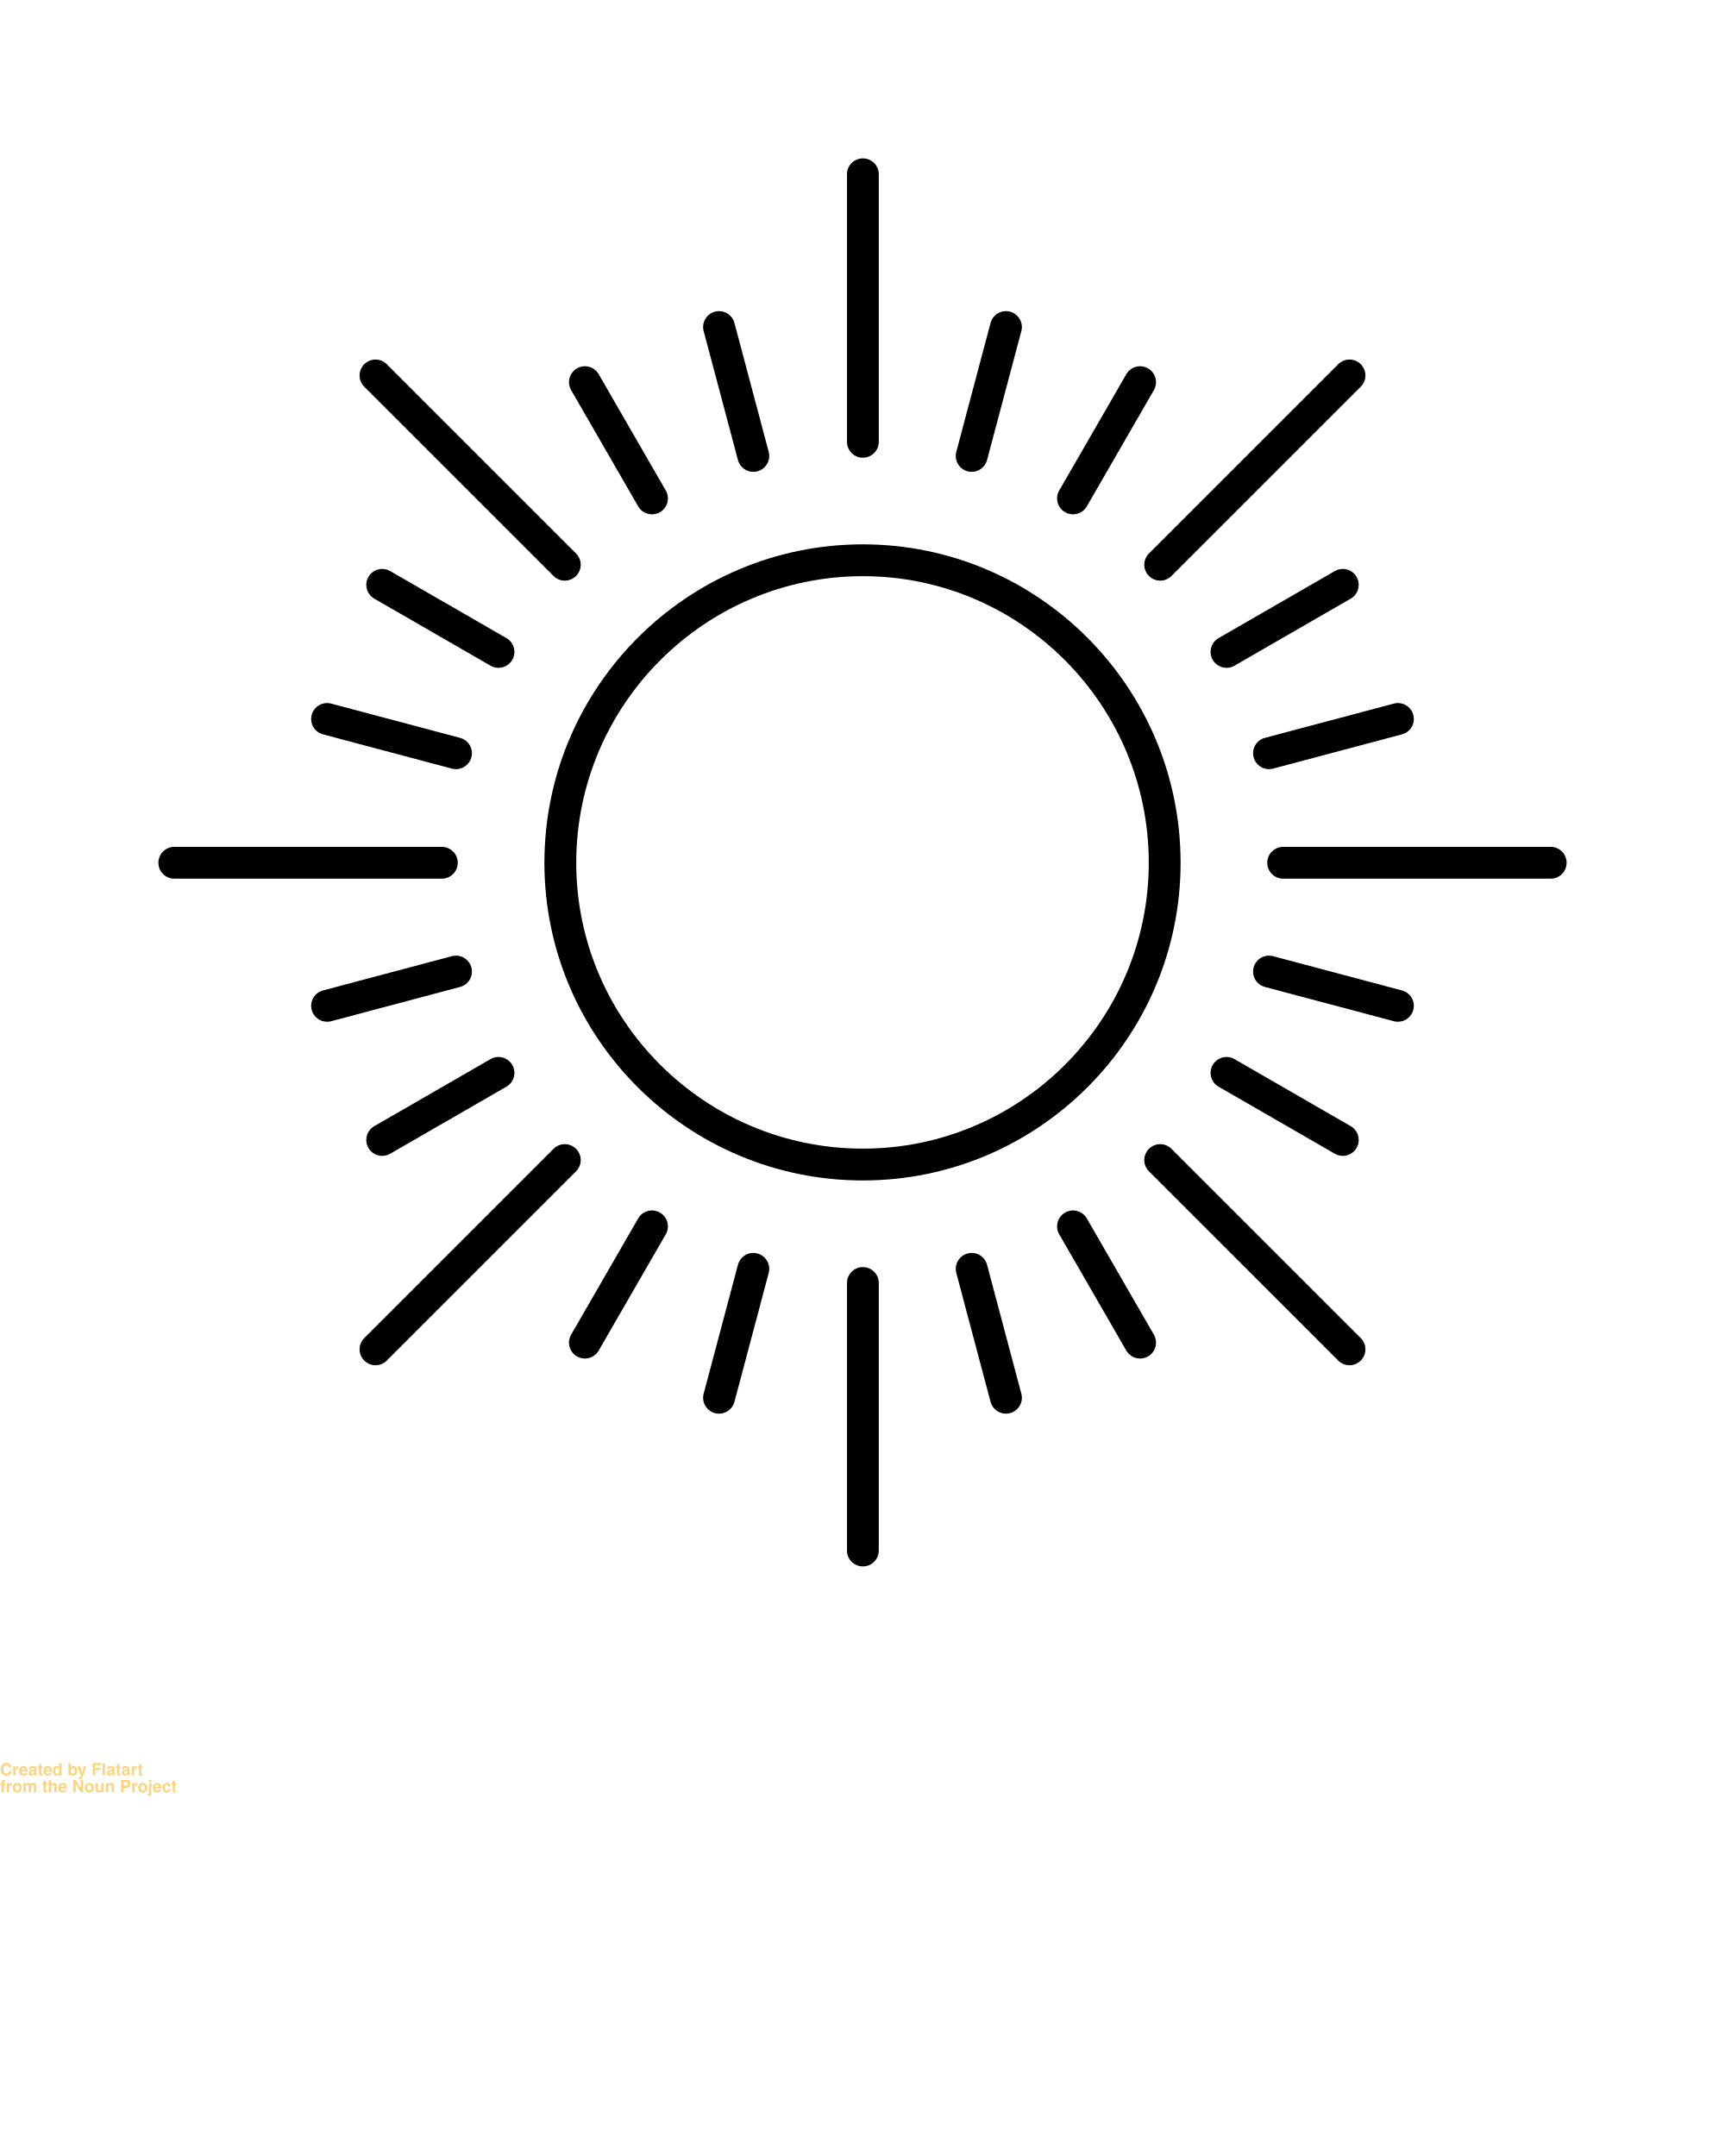
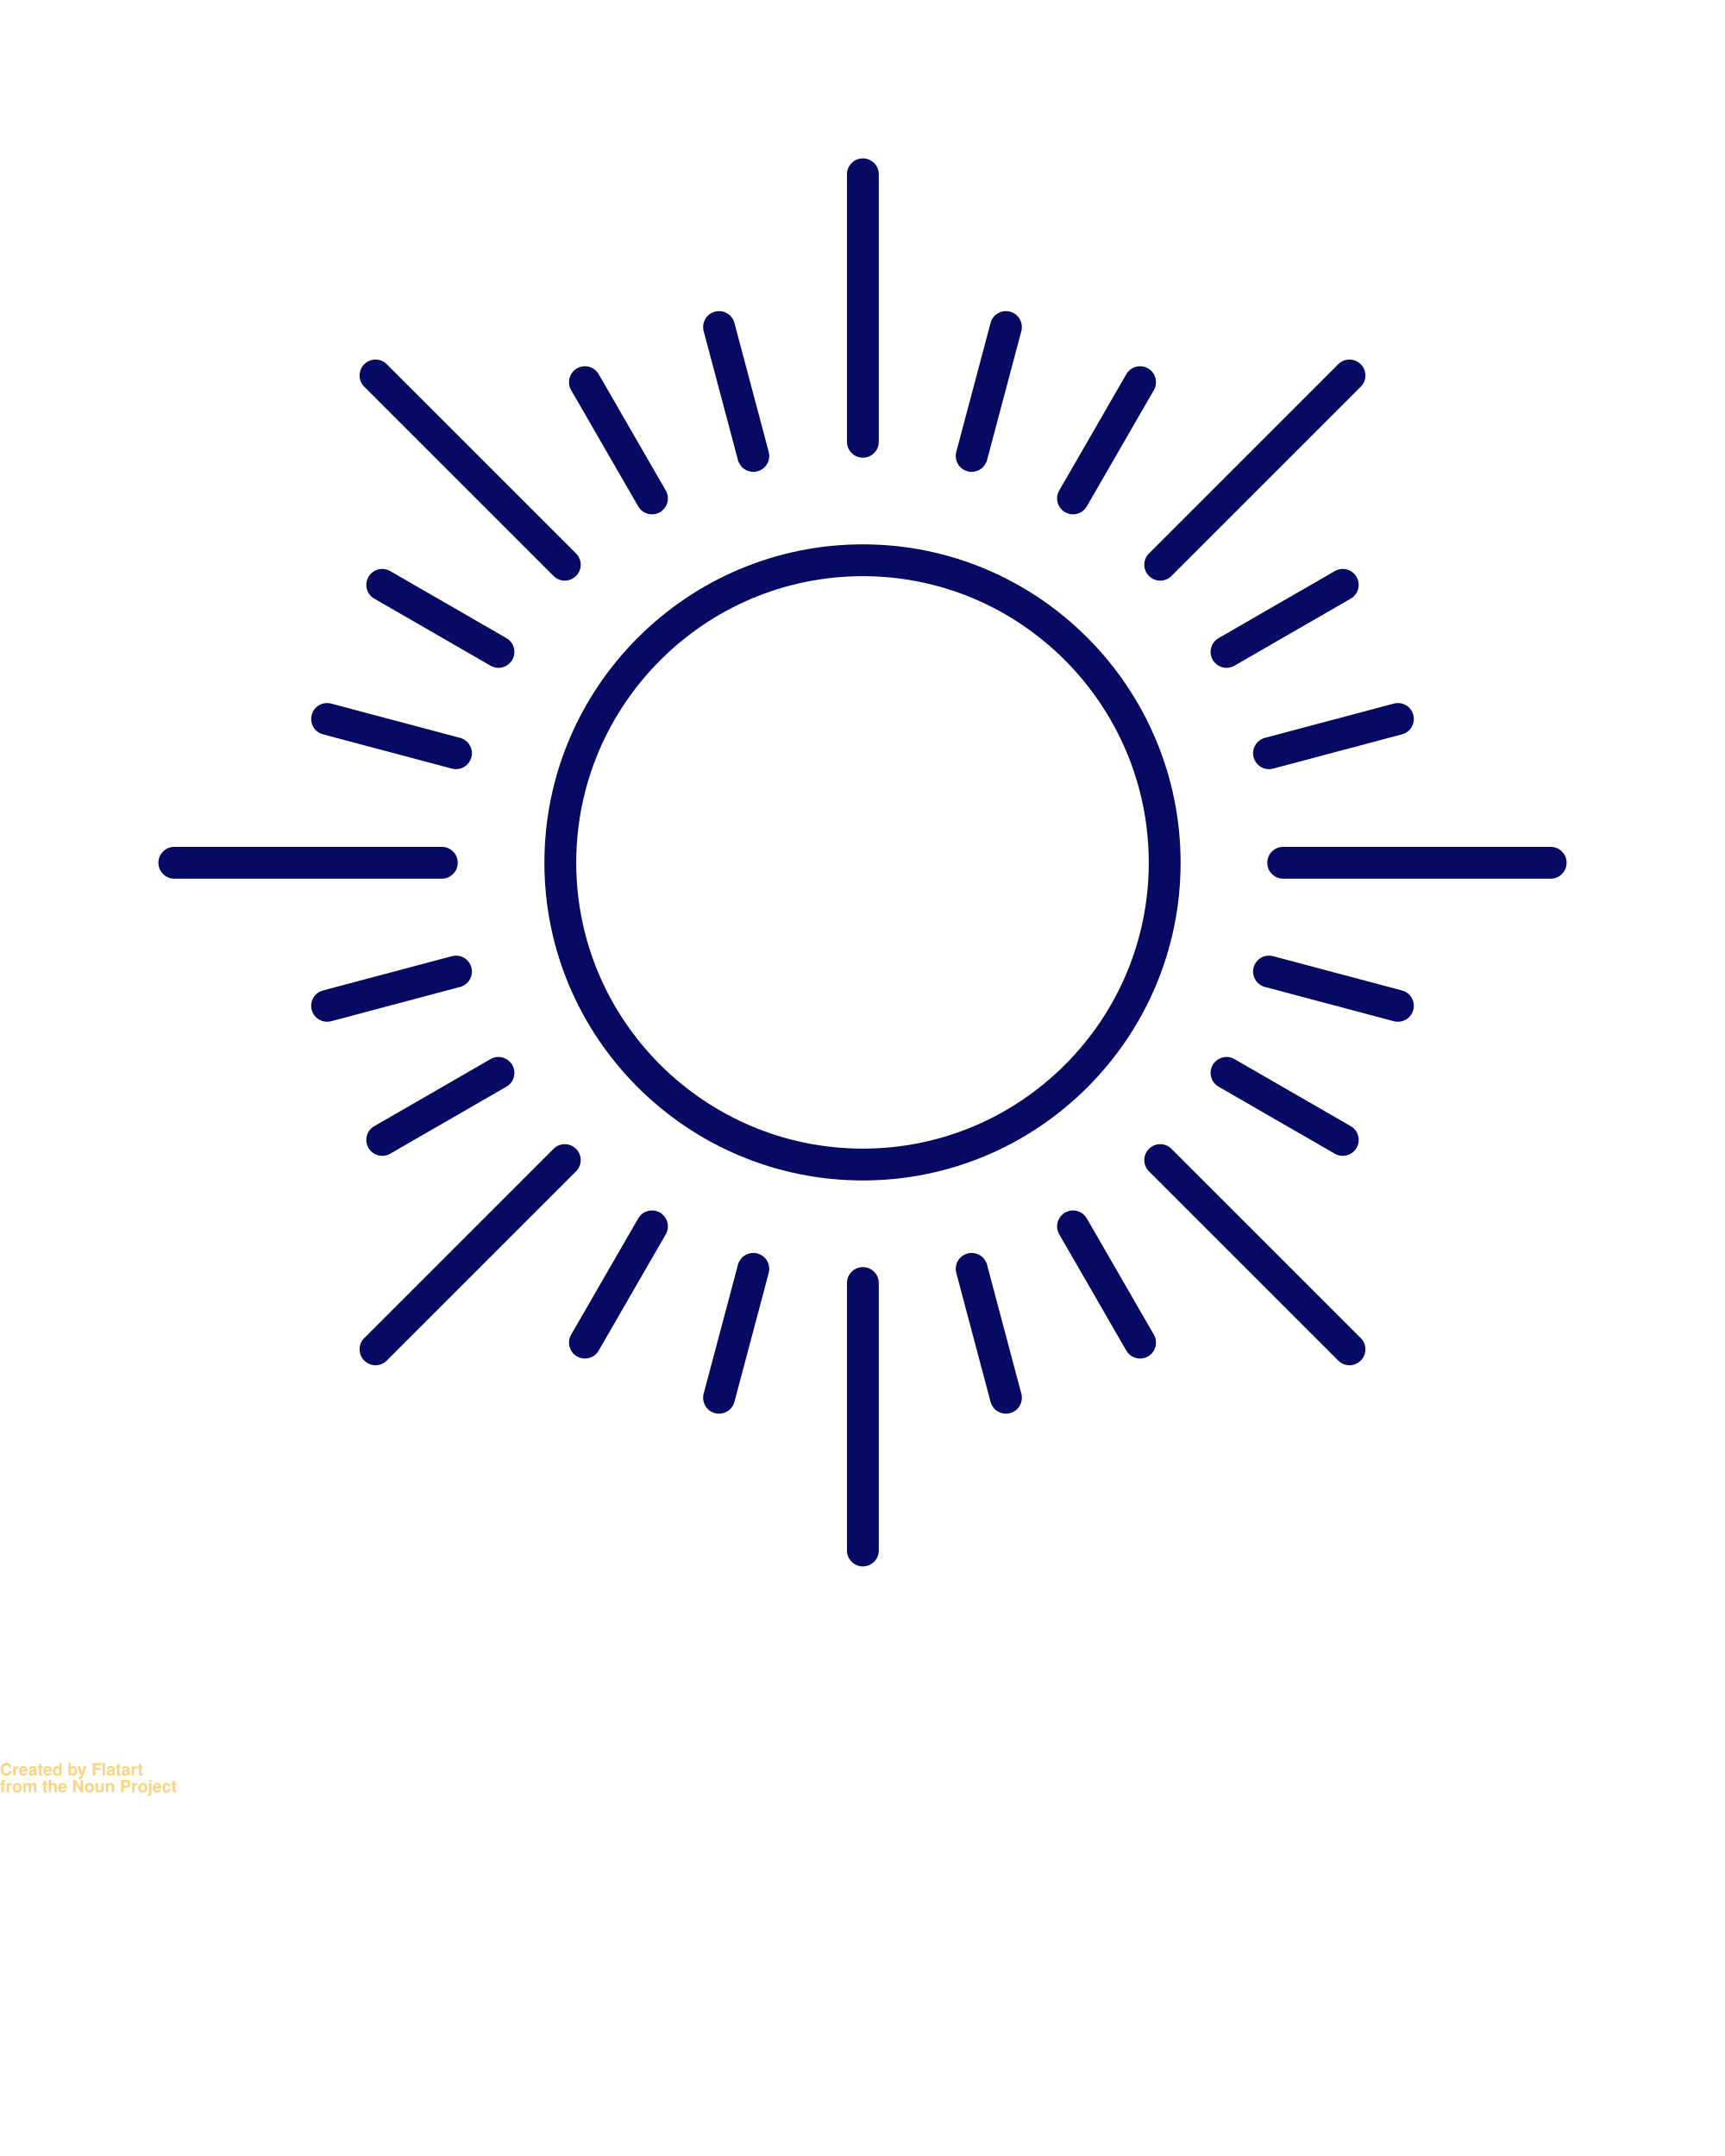
- <svg xmlns="http://www.w3.org/2000/svg" version="1.1" x="0px" y="0px" viewBox="0 0 512 640" style="enable-background:new 0 0 512 512;" xml:space="preserve">
+ <svg xmlns="http://www.w3.org/2000/svg" version="1.1" x="0px" y="0px" viewBox="0 0 512 640" fill="#070A62" style="enable-background:new 0 0 512 512;" xml:space="preserve">
  <g>
    <g>
      <g>
        <path d="M256.111,350.414c-52.122,0-94.525-42.305-94.525-94.303c0-52.121,42.404-94.524,94.525-94.524     c51.999,0,94.303,42.403,94.303,94.524C350.414,308.109,308.109,350.414,256.111,350.414z M256.111,171.035     c-46.912,0-85.076,38.165-85.076,85.076c0,46.79,38.165,84.855,85.076,84.855c46.79,0,84.855-38.065,84.855-84.855     C340.966,209.2,302.9,171.035,256.111,171.035z" />
      </g>
      <g>
        <path d="M256.111,135.867c-2.609,0-4.725-2.115-4.725-4.725V51.738c0-2.609,2.115-4.725,4.725-4.725     c2.61,0,4.724,2.115,4.724,4.725v79.405C260.835,133.752,258.721,135.867,256.111,135.867z" />
      </g>
      <g>
        <path d="M344.363,172.362c-1.209,0-2.419-0.461-3.341-1.384c-1.845-1.845-1.845-4.836,0-6.682l56.181-56.181     c1.843-1.844,4.837-1.844,6.68,0c1.846,1.845,1.846,4.836,0,6.682l-56.18,56.181     C346.781,171.901,345.572,172.362,344.363,172.362z" />
      </g>
      <g>
        <path d="M460.263,260.835h-79.404c-2.609,0-4.725-2.114-4.725-4.724c0-2.609,2.115-4.725,4.725-4.725h79.404     c2.609,0,4.725,2.115,4.725,4.725C464.987,258.721,462.872,260.835,460.263,260.835z" />
      </g>
      <g>
        <path d="M400.543,405.268c-1.209,0-2.419-0.462-3.34-1.385l-56.181-56.18c-1.845-1.845-1.845-4.836,0-6.681     c1.844-1.845,4.837-1.845,6.681,0l56.18,56.181c1.846,1.844,1.846,4.836,0,6.68C402.961,404.806,401.752,405.268,400.543,405.268     z" />
      </g>
      <g>
        <path d="M256.111,464.987c-2.609,0-4.725-2.115-4.725-4.725v-79.404c0-2.609,2.115-4.725,4.725-4.725     c2.61,0,4.724,2.115,4.724,4.725v79.404C260.835,462.872,258.721,464.987,256.111,464.987z" />
      </g>
      <g>
        <path d="M111.457,405.268c-1.209,0-2.418-0.462-3.341-1.385c-1.845-1.844-1.845-4.836,0-6.68l56.181-56.181     c1.846-1.845,4.837-1.845,6.682,0c1.845,1.845,1.845,4.836,0,6.681l-56.181,56.18     C113.875,404.806,112.666,405.268,111.457,405.268z" />
      </g>
      <g>
        <path d="M131.143,260.835H51.738c-2.609,0-4.725-2.114-4.725-4.724c0-2.609,2.115-4.725,4.725-4.725h79.405     c2.609,0,4.725,2.115,4.725,4.725C135.867,258.721,133.752,260.835,131.143,260.835z" />
      </g>
      <g>
        <path d="M167.638,172.362c-1.209,0-2.418-0.461-3.341-1.384l-56.181-56.181c-1.845-1.845-1.845-4.836,0-6.682     c1.846-1.844,4.836-1.844,6.682,0l56.181,56.181c1.845,1.845,1.845,4.837,0,6.682     C170.056,171.901,168.847,172.362,167.638,172.362z" />
      </g>
      <g>
        <path d="M288.406,140.071c-0.401,0-0.81-0.052-1.217-0.16c-2.521-0.67-4.022-3.258-3.352-5.78l10.174-38.265     c0.67-2.521,3.254-4.025,5.78-3.352c2.521,0.67,4.022,3.258,3.352,5.78l-10.174,38.265     C292.407,138.674,290.496,140.071,288.406,140.071z" />
      </g>
      <g>
        <path d="M318.479,152.678c-0.801,0-1.613-0.204-2.356-0.633c-2.26-1.304-3.035-4.193-1.731-6.453l19.907-34.505     c1.304-2.26,4.193-3.037,6.453-1.731c2.26,1.304,3.035,4.193,1.731,6.453l-19.907,34.505     C321.701,151.83,320.112,152.678,318.479,152.678z" />
      </g>
      <g>
        <path d="M364.053,198.241c-1.634,0-3.223-0.848-4.098-2.364c-1.304-2.26-0.528-5.149,1.731-6.453l34.505-19.906     c2.259-1.304,5.148-0.529,6.453,1.731s0.529,5.149-1.73,6.453l-34.505,19.906C365.665,198.038,364.854,198.241,364.053,198.241z" />
      </g>
      <g>
        <path d="M376.652,228.323c-2.09,0-4.001-1.396-4.563-3.512c-0.671-2.521,0.83-5.109,3.351-5.78l38.266-10.175     c2.524-0.671,5.109,0.83,5.779,3.352c0.671,2.521-0.83,5.109-3.351,5.779l-38.266,10.175     C377.463,228.271,377.054,228.323,376.652,228.323z" />
      </g>
      <g>
        <path d="M414.923,303.303c-0.401,0-0.811-0.051-1.217-0.159L375.44,292.97c-2.521-0.671-4.021-3.259-3.351-5.78     c0.67-2.521,3.254-4.021,5.779-3.352l38.266,10.174c2.521,0.671,4.021,3.259,3.351,5.78     C418.924,301.907,417.013,303.303,414.923,303.303z" />
      </g>
      <g>
        <path d="M398.548,343.116c-0.801,0-1.613-0.204-2.356-0.633l-34.505-19.907c-2.26-1.304-3.035-4.192-1.731-6.453     c1.305-2.26,4.192-3.036,6.454-1.731l34.505,19.907c2.26,1.304,3.035,4.193,1.73,6.453     C401.771,342.269,400.182,343.116,398.548,343.116z" />
      </g>
      <g>
        <path d="M338.396,403.278c-1.633,0-3.222-0.849-4.097-2.364l-19.907-34.505c-1.304-2.261-0.528-5.149,1.731-6.454     c2.259-1.305,5.149-0.528,6.453,1.731l19.907,34.505c1.304,2.261,0.528,5.149-1.731,6.453     C340.009,403.074,339.196,403.278,338.396,403.278z" />
      </g>
      <g>
        <path d="M298.575,419.646c-2.09,0-4.001-1.396-4.563-3.511l-10.174-38.266c-0.671-2.521,0.831-5.108,3.352-5.779     c2.524-0.67,5.11,0.83,5.78,3.351l10.174,38.266c0.671,2.521-0.83,5.109-3.352,5.779     C299.385,419.594,298.977,419.646,298.575,419.646z" />
      </g>
      <g>
        <path d="M213.425,419.646c-0.402,0-0.811-0.052-1.217-0.16c-2.522-0.67-4.022-3.258-3.352-5.779l10.175-38.266     c0.67-2.521,3.261-4.021,5.78-3.351c2.522,0.671,4.022,3.258,3.352,5.779l-10.175,38.266     C217.425,418.249,215.515,419.646,213.425,419.646z" />
      </g>
      <g>
        <path d="M173.605,403.278c-0.801,0-1.612-0.204-2.356-0.634c-2.26-1.304-3.035-4.192-1.731-6.453l19.906-34.505     c1.303-2.26,4.192-3.036,6.453-1.731c2.26,1.305,3.035,4.193,1.731,6.454l-19.906,34.505     C176.827,402.43,175.238,403.278,173.605,403.278z" />
      </g>
      <g>
        <path d="M113.452,343.116c-1.634,0-3.222-0.848-4.097-2.364c-1.304-2.26-0.529-5.149,1.731-6.453l34.505-19.907     c2.26-1.305,5.148-0.528,6.453,1.731c1.304,2.261,0.529,5.149-1.731,6.453l-34.505,19.907     C115.064,342.912,114.253,343.116,113.452,343.116z" />
      </g>
      <g>
        <path d="M97.077,303.303c-2.089,0-4-1.396-4.563-3.511c-0.67-2.521,0.83-5.109,3.352-5.78l38.265-10.174     c2.521-0.668,5.109,0.831,5.78,3.352c0.67,2.521-0.83,5.109-3.352,5.78l-38.265,10.174     C97.887,303.252,97.479,303.303,97.077,303.303z" />
      </g>
      <g>
        <path d="M135.348,228.323c-0.402,0-0.811-0.051-1.217-0.16l-38.265-10.175c-2.522-0.67-4.022-3.258-3.352-5.779     c0.671-2.522,3.263-4.021,5.78-3.352l38.265,10.175c2.522,0.67,4.022,3.258,3.352,5.78     C139.348,226.926,137.437,228.323,135.348,228.323z" />
      </g>
      <g>
        <path d="M147.948,198.241c-0.801,0-1.613-0.204-2.356-0.633l-34.505-19.906c-2.26-1.304-3.035-4.193-1.731-6.453     c1.303-2.26,4.193-3.036,6.453-1.731l34.505,19.906c2.26,1.304,3.035,4.193,1.731,6.453     C151.17,197.394,149.581,198.241,147.948,198.241z" />
      </g>
      <g>
        <path d="M193.521,152.678c-1.634,0-3.222-0.848-4.097-2.365l-19.906-34.505c-1.304-2.26-0.529-5.149,1.731-6.453     c2.26-1.305,5.149-0.529,6.453,1.731l19.906,34.505c1.304,2.26,0.529,5.149-1.731,6.453     C195.133,152.474,194.321,152.678,193.521,152.678z" />
      </g>
      <g>
        <path d="M223.594,140.071c-2.089,0-4-1.396-4.563-3.512l-10.175-38.265c-0.67-2.521,0.83-5.109,3.352-5.78     c2.521-0.669,5.109,0.83,5.779,3.352l10.175,38.265c0.67,2.521-0.83,5.109-3.352,5.78     C224.405,140.019,223.996,140.071,223.594,140.071z" />
      </g>
    </g>
  </g>
  <text x="0" y="527" fill="#fcd47c" font-size="5px" font-weight="bold" font-family="'Helvetica Neue', Helvetica, Arial-Unicode, Arial, Sans-serif">Created by Flatart</text>
  <text x="0" y="532" fill="#fcd47c" font-size="5px" font-weight="bold" font-family="'Helvetica Neue', Helvetica, Arial-Unicode, Arial, Sans-serif">from the Noun Project</text>
</svg>
